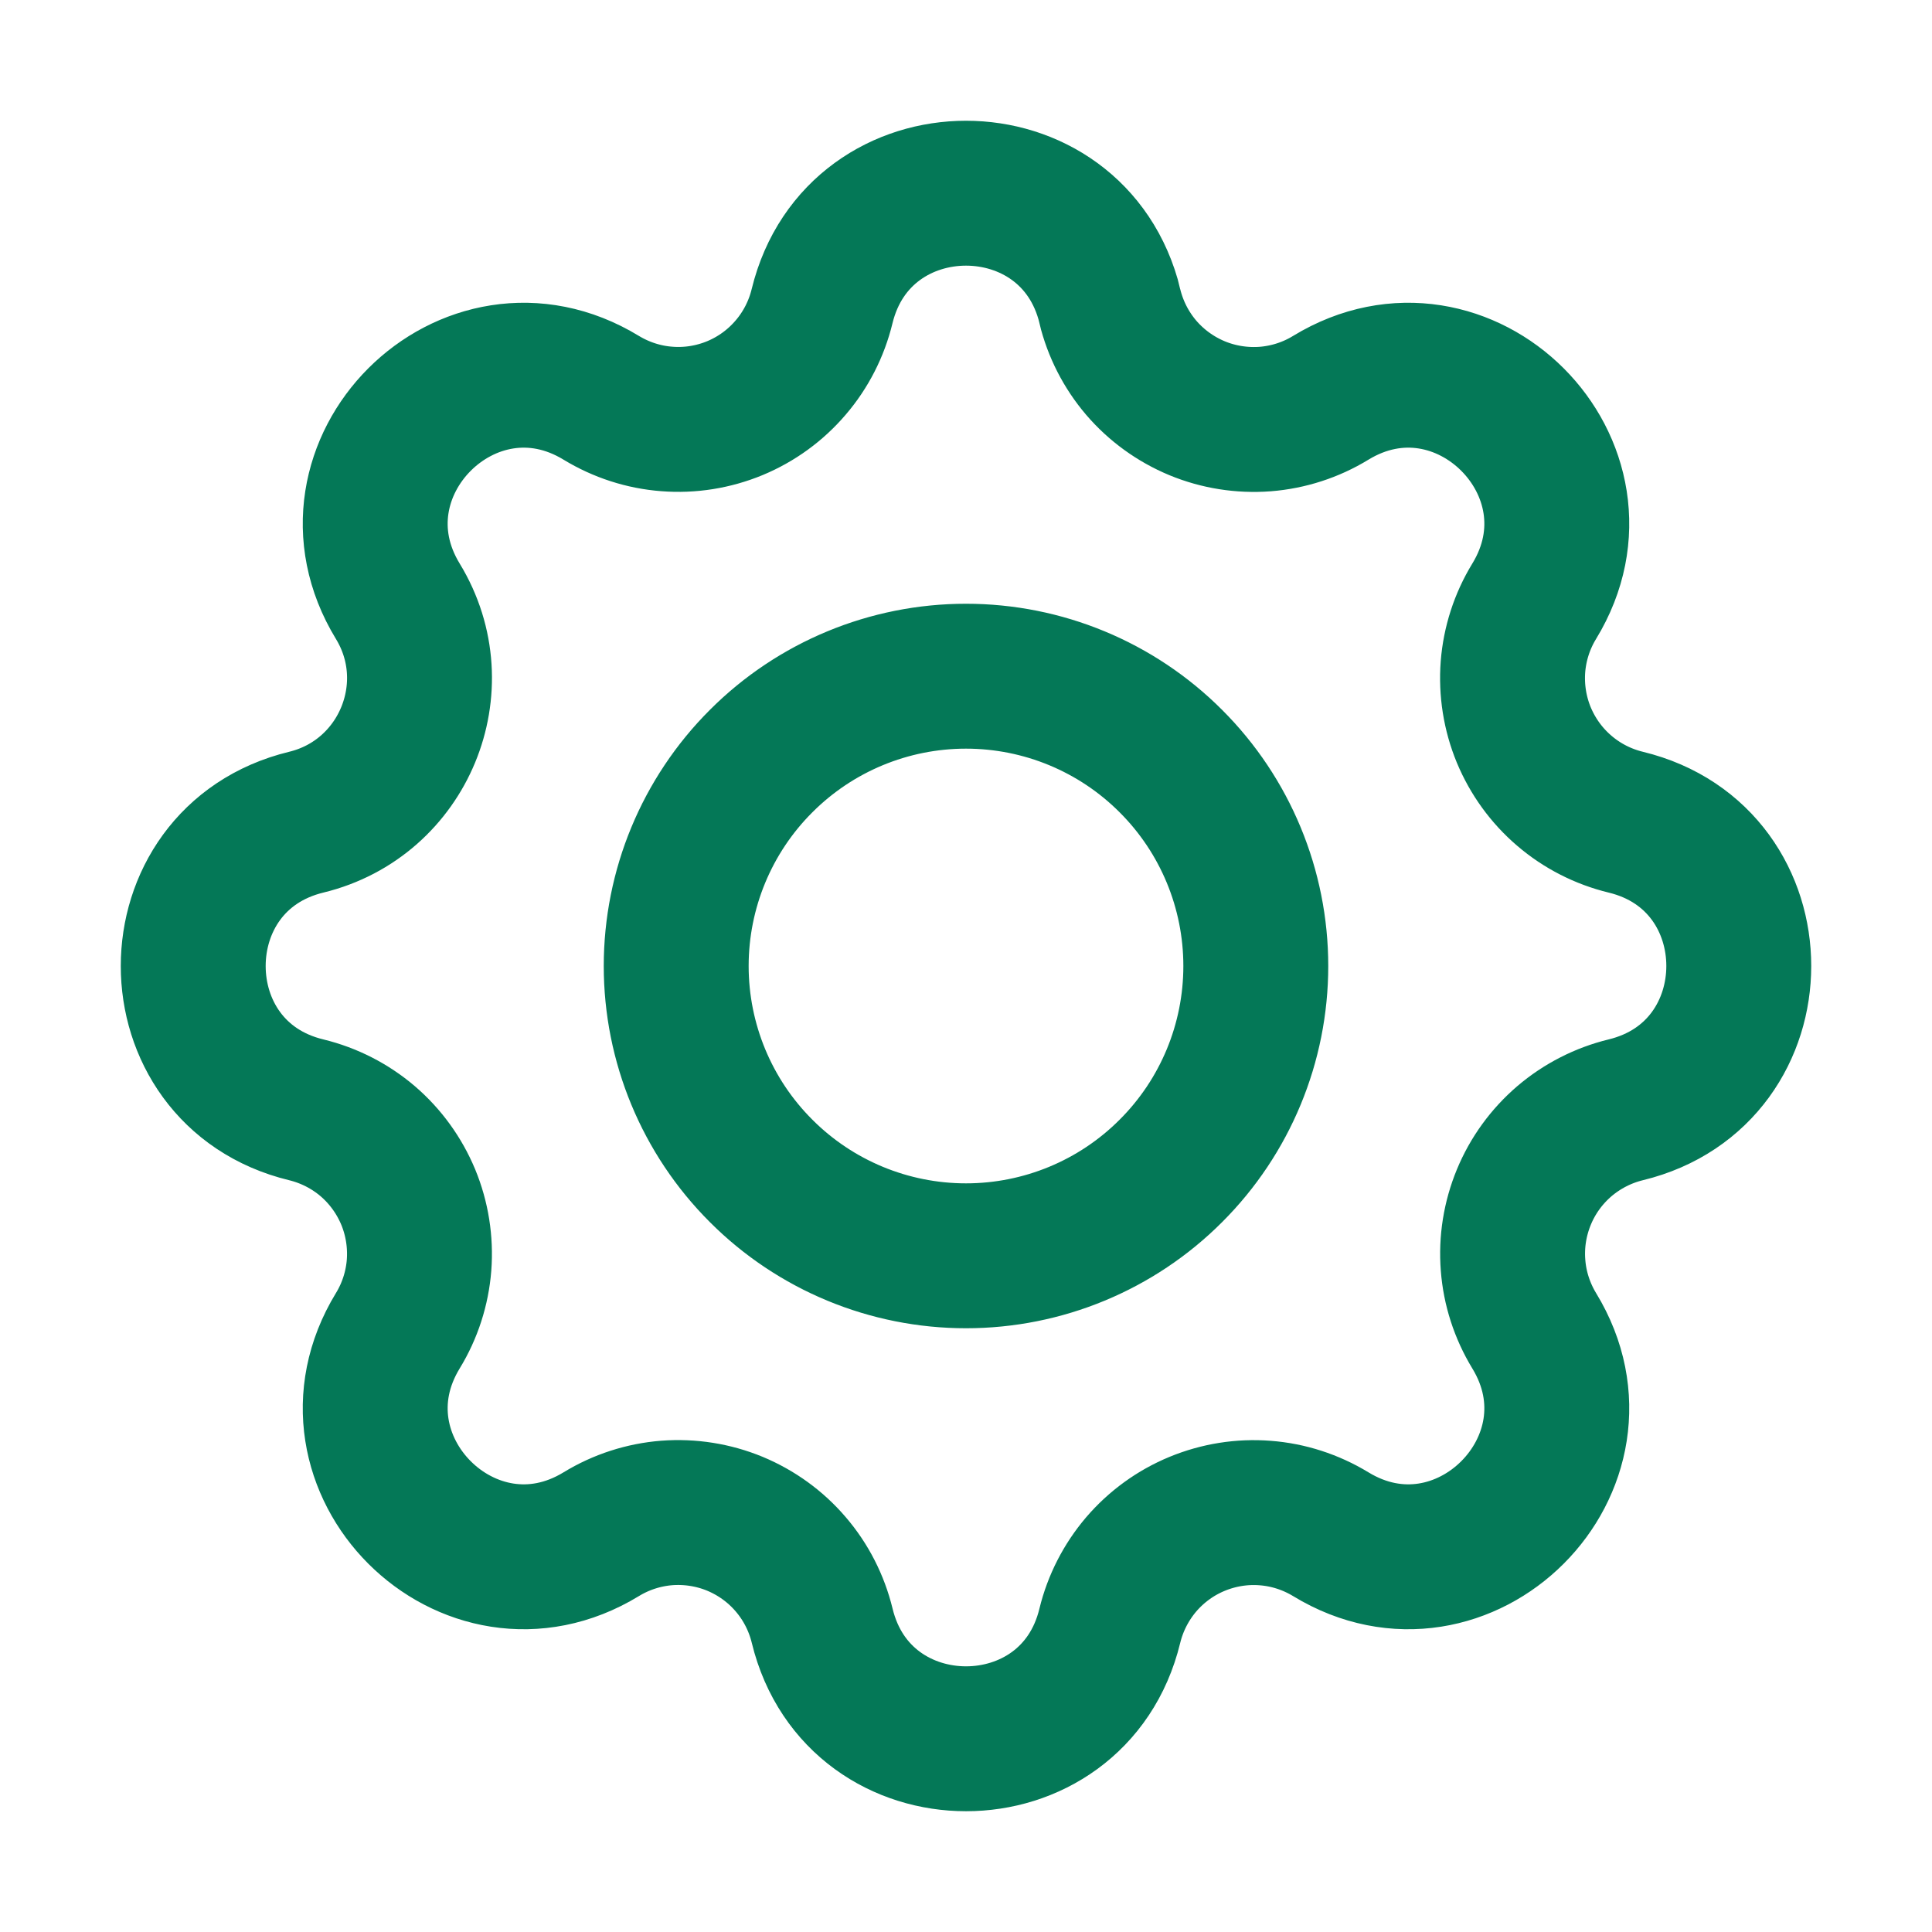
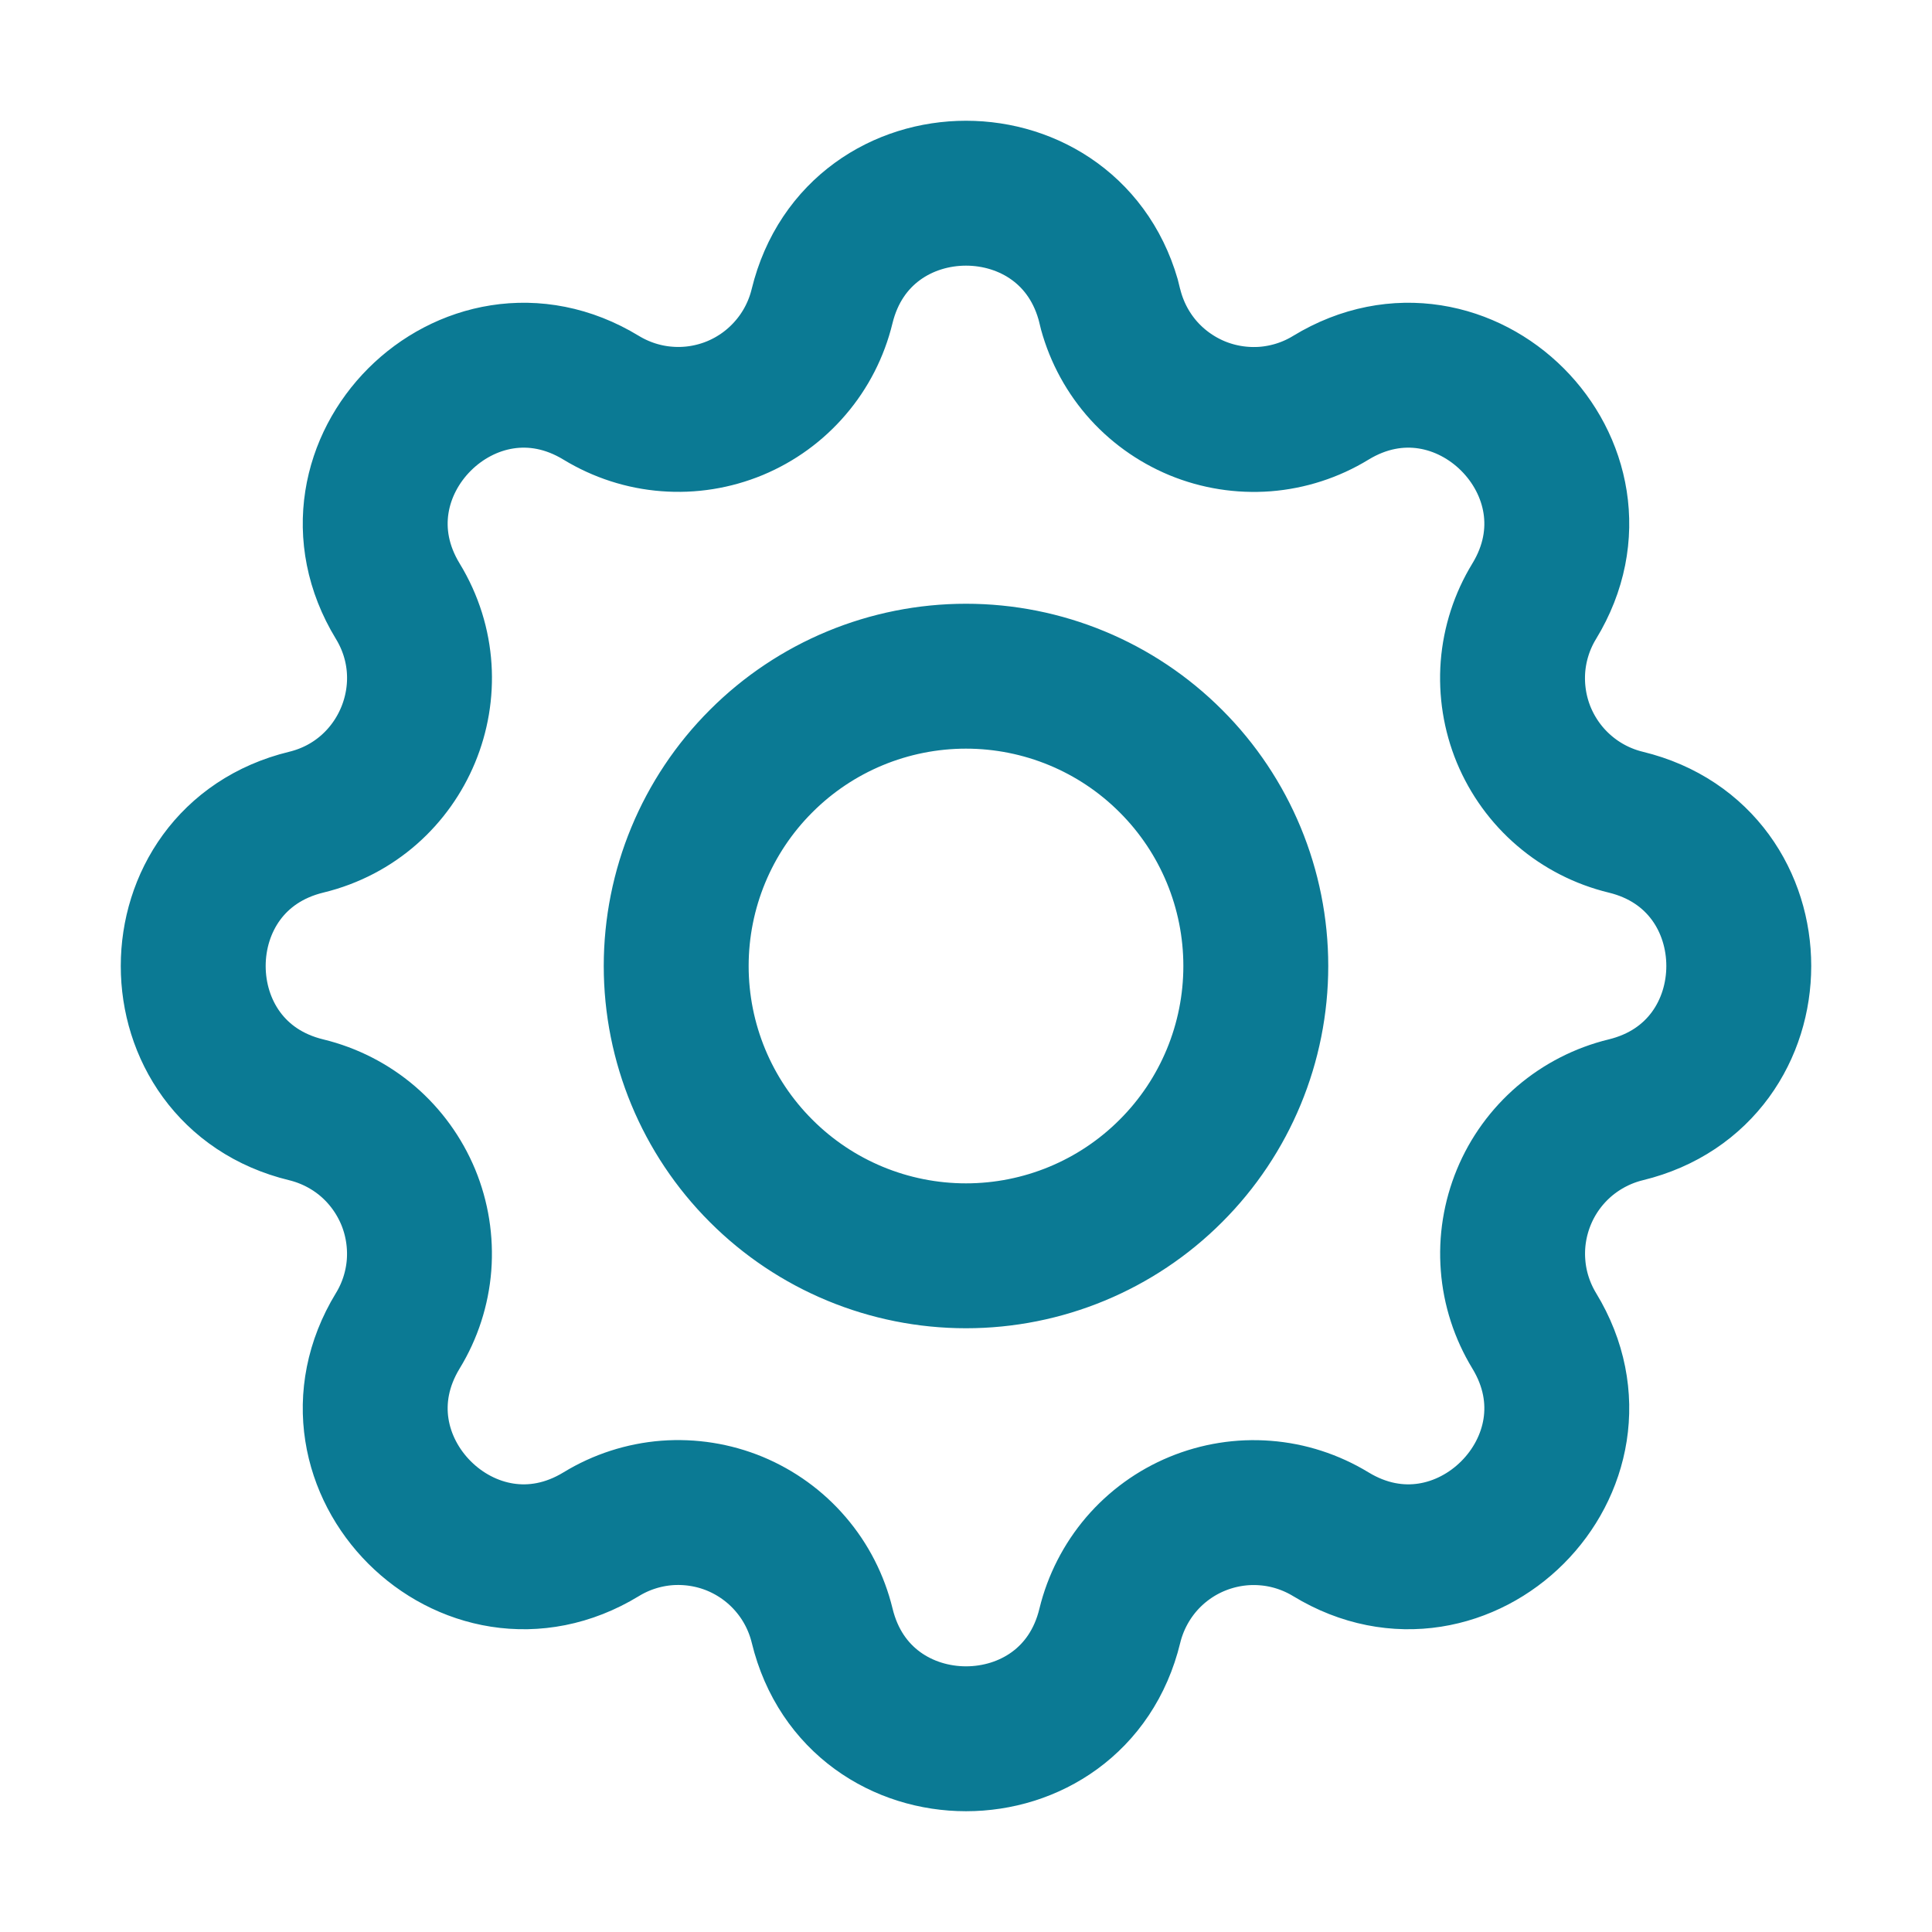
<svg xmlns="http://www.w3.org/2000/svg" width="20" height="20" viewBox="0 0 20 20" fill="none">
-   <path fill-rule="evenodd" clip-rule="evenodd" d="M11.49 3.17C11.11 1.61 8.89 1.61 8.51 3.17C8.453 3.404 8.342 3.622 8.185 3.805C8.028 3.989 7.831 4.132 7.608 4.225C7.385 4.317 7.144 4.356 6.903 4.337C6.663 4.319 6.43 4.243 6.224 4.118C4.852 3.282 3.282 4.852 4.118 6.224C4.658 7.11 4.179 8.266 3.171 8.511C1.61 8.89 1.61 11.111 3.171 11.489C3.405 11.546 3.623 11.657 3.807 11.814C3.99 11.971 4.133 12.169 4.226 12.392C4.318 12.615 4.356 12.856 4.338 13.097C4.319 13.337 4.244 13.57 4.118 13.776C3.282 15.148 4.852 16.718 6.224 15.882C6.43 15.756 6.663 15.681 6.903 15.662C7.144 15.644 7.385 15.682 7.608 15.774C7.831 15.867 8.029 16.01 8.186 16.194C8.343 16.377 8.454 16.595 8.511 16.829C8.89 18.39 11.111 18.39 11.489 16.829C11.546 16.595 11.658 16.377 11.814 16.194C11.971 16.011 12.169 15.867 12.392 15.775C12.615 15.683 12.856 15.644 13.097 15.663C13.337 15.681 13.57 15.757 13.776 15.882C15.148 16.718 16.718 15.148 15.882 13.776C15.757 13.57 15.681 13.337 15.663 13.097C15.644 12.856 15.683 12.615 15.775 12.392C15.867 12.169 16.011 11.971 16.194 11.814C16.377 11.658 16.595 11.546 16.829 11.489C18.39 11.11 18.39 8.889 16.829 8.511C16.595 8.454 16.377 8.343 16.194 8.186C16.01 8.029 15.867 7.831 15.774 7.608C15.682 7.385 15.644 7.144 15.662 6.903C15.681 6.663 15.756 6.43 15.882 6.224C16.718 4.852 15.148 3.282 13.776 4.118C13.57 4.244 13.337 4.319 13.097 4.338C12.856 4.356 12.615 4.318 12.392 4.226C12.169 4.133 11.971 3.99 11.814 3.807C11.657 3.623 11.546 3.405 11.489 3.171L11.49 3.17ZM10 13C10.796 13 11.559 12.684 12.121 12.121C12.684 11.559 13 10.796 13 10C13 9.204 12.684 8.441 12.121 7.879C11.559 7.316 10.796 7 10 7C9.204 7 8.441 7.316 7.879 7.879C7.316 8.441 7 9.204 7 10C7 10.796 7.316 11.559 7.879 12.121C8.441 12.684 9.204 13 10 13V13Z" stroke="#047857" stroke-width="1.5" />
+   <path fill-rule="evenodd" clip-rule="evenodd" d="M11.49 3.17C11.11 1.61 8.89 1.61 8.51 3.17C8.453 3.404 8.342 3.622 8.185 3.805C8.028 3.989 7.831 4.132 7.608 4.225C7.385 4.317 7.144 4.356 6.903 4.337C6.663 4.319 6.43 4.243 6.224 4.118C4.852 3.282 3.282 4.852 4.118 6.224C4.658 7.11 4.179 8.266 3.171 8.511C1.61 8.89 1.61 11.111 3.171 11.489C3.405 11.546 3.623 11.657 3.807 11.814C3.99 11.971 4.133 12.169 4.226 12.392C4.318 12.615 4.356 12.856 4.338 13.097C4.319 13.337 4.244 13.57 4.118 13.776C3.282 15.148 4.852 16.718 6.224 15.882C6.43 15.756 6.663 15.681 6.903 15.662C7.144 15.644 7.385 15.682 7.608 15.774C7.831 15.867 8.029 16.01 8.186 16.194C8.343 16.377 8.454 16.595 8.511 16.829C8.89 18.39 11.111 18.39 11.489 16.829C11.546 16.595 11.658 16.377 11.814 16.194C11.971 16.011 12.169 15.867 12.392 15.775C12.615 15.683 12.856 15.644 13.097 15.663C13.337 15.681 13.57 15.757 13.776 15.882C15.148 16.718 16.718 15.148 15.882 13.776C15.757 13.57 15.681 13.337 15.663 13.097C15.644 12.856 15.683 12.615 15.775 12.392C15.867 12.169 16.011 11.971 16.194 11.814C16.377 11.658 16.595 11.546 16.829 11.489C18.39 11.11 18.39 8.889 16.829 8.511C16.595 8.454 16.377 8.343 16.194 8.186C16.01 8.029 15.867 7.831 15.774 7.608C15.682 7.385 15.644 7.144 15.662 6.903C15.681 6.663 15.756 6.43 15.882 6.224C16.718 4.852 15.148 3.282 13.776 4.118C13.57 4.244 13.337 4.319 13.097 4.338C12.856 4.356 12.615 4.318 12.392 4.226C12.169 4.133 11.971 3.99 11.814 3.807C11.657 3.623 11.546 3.405 11.489 3.171L11.49 3.17ZM10 13C10.796 13 11.559 12.684 12.121 12.121C12.684 11.559 13 10.796 13 10C13 9.204 12.684 8.441 12.121 7.879C11.559 7.316 10.796 7 10 7C9.204 7 8.441 7.316 7.879 7.879C7.316 8.441 7 9.204 7 10C7 10.796 7.316 11.559 7.879 12.121C8.441 12.684 9.204 13 10 13V13Z" stroke="#0B7A94" stroke-width="1.5" />
</svg>
